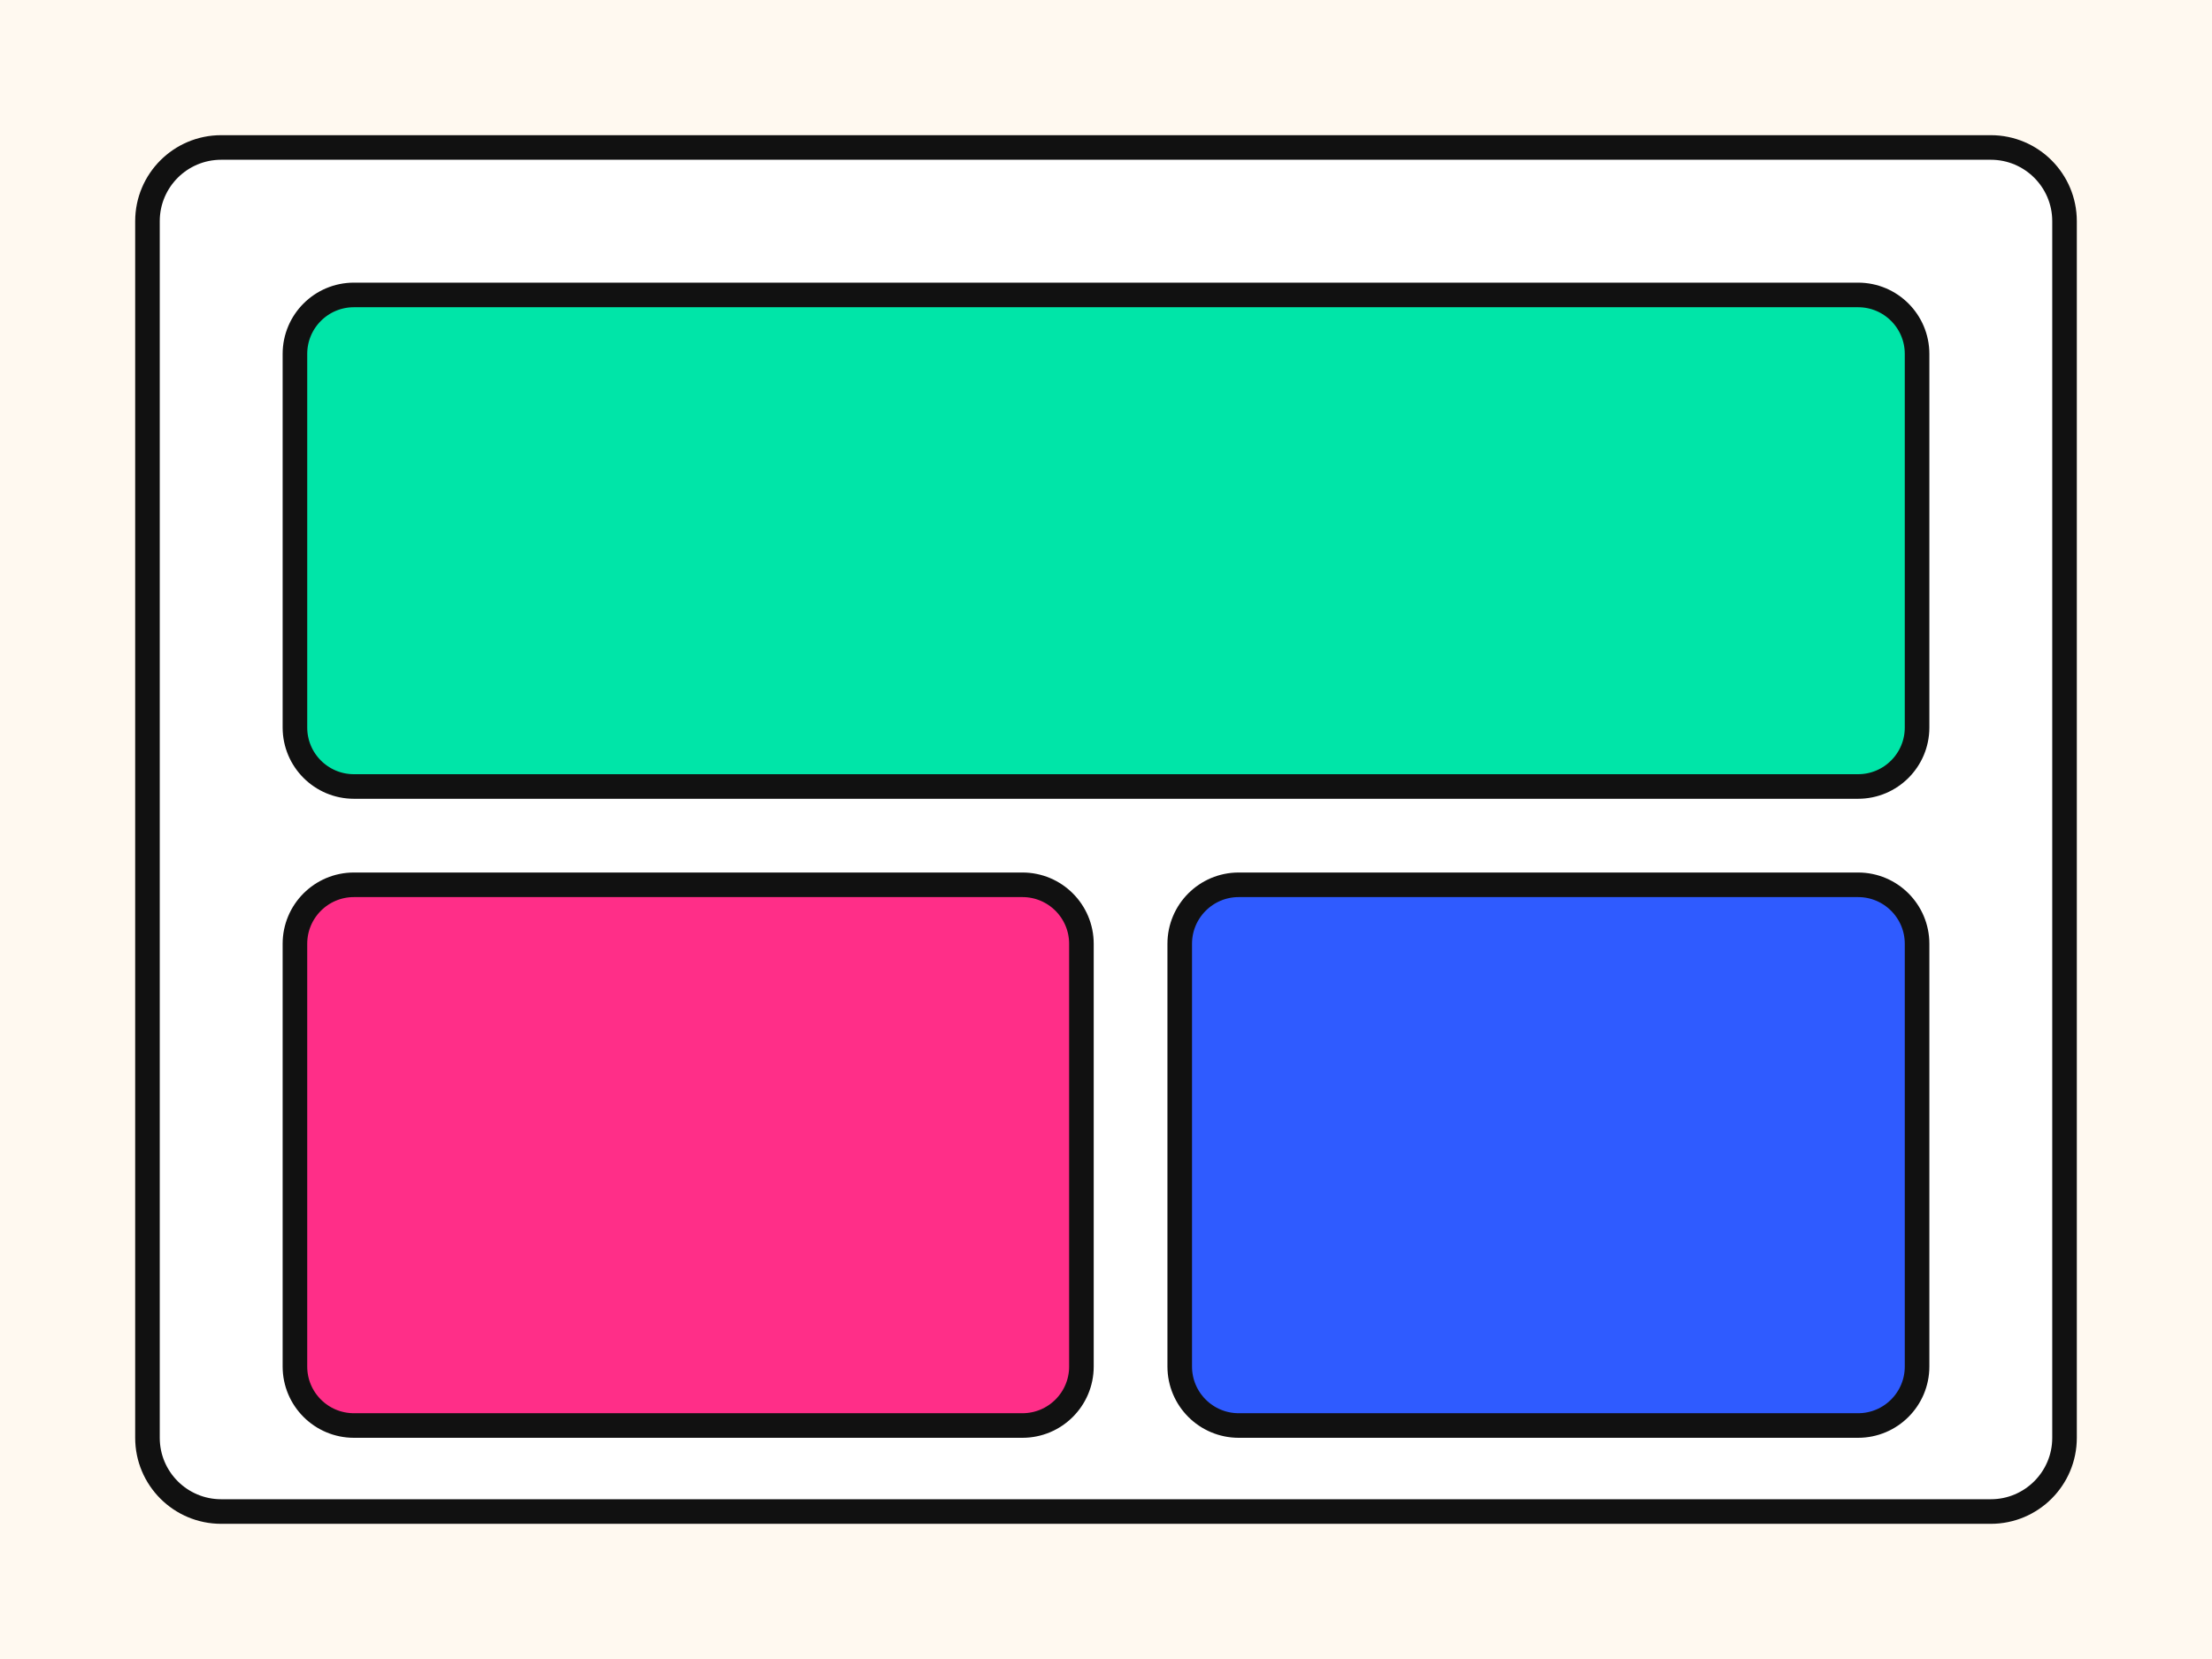
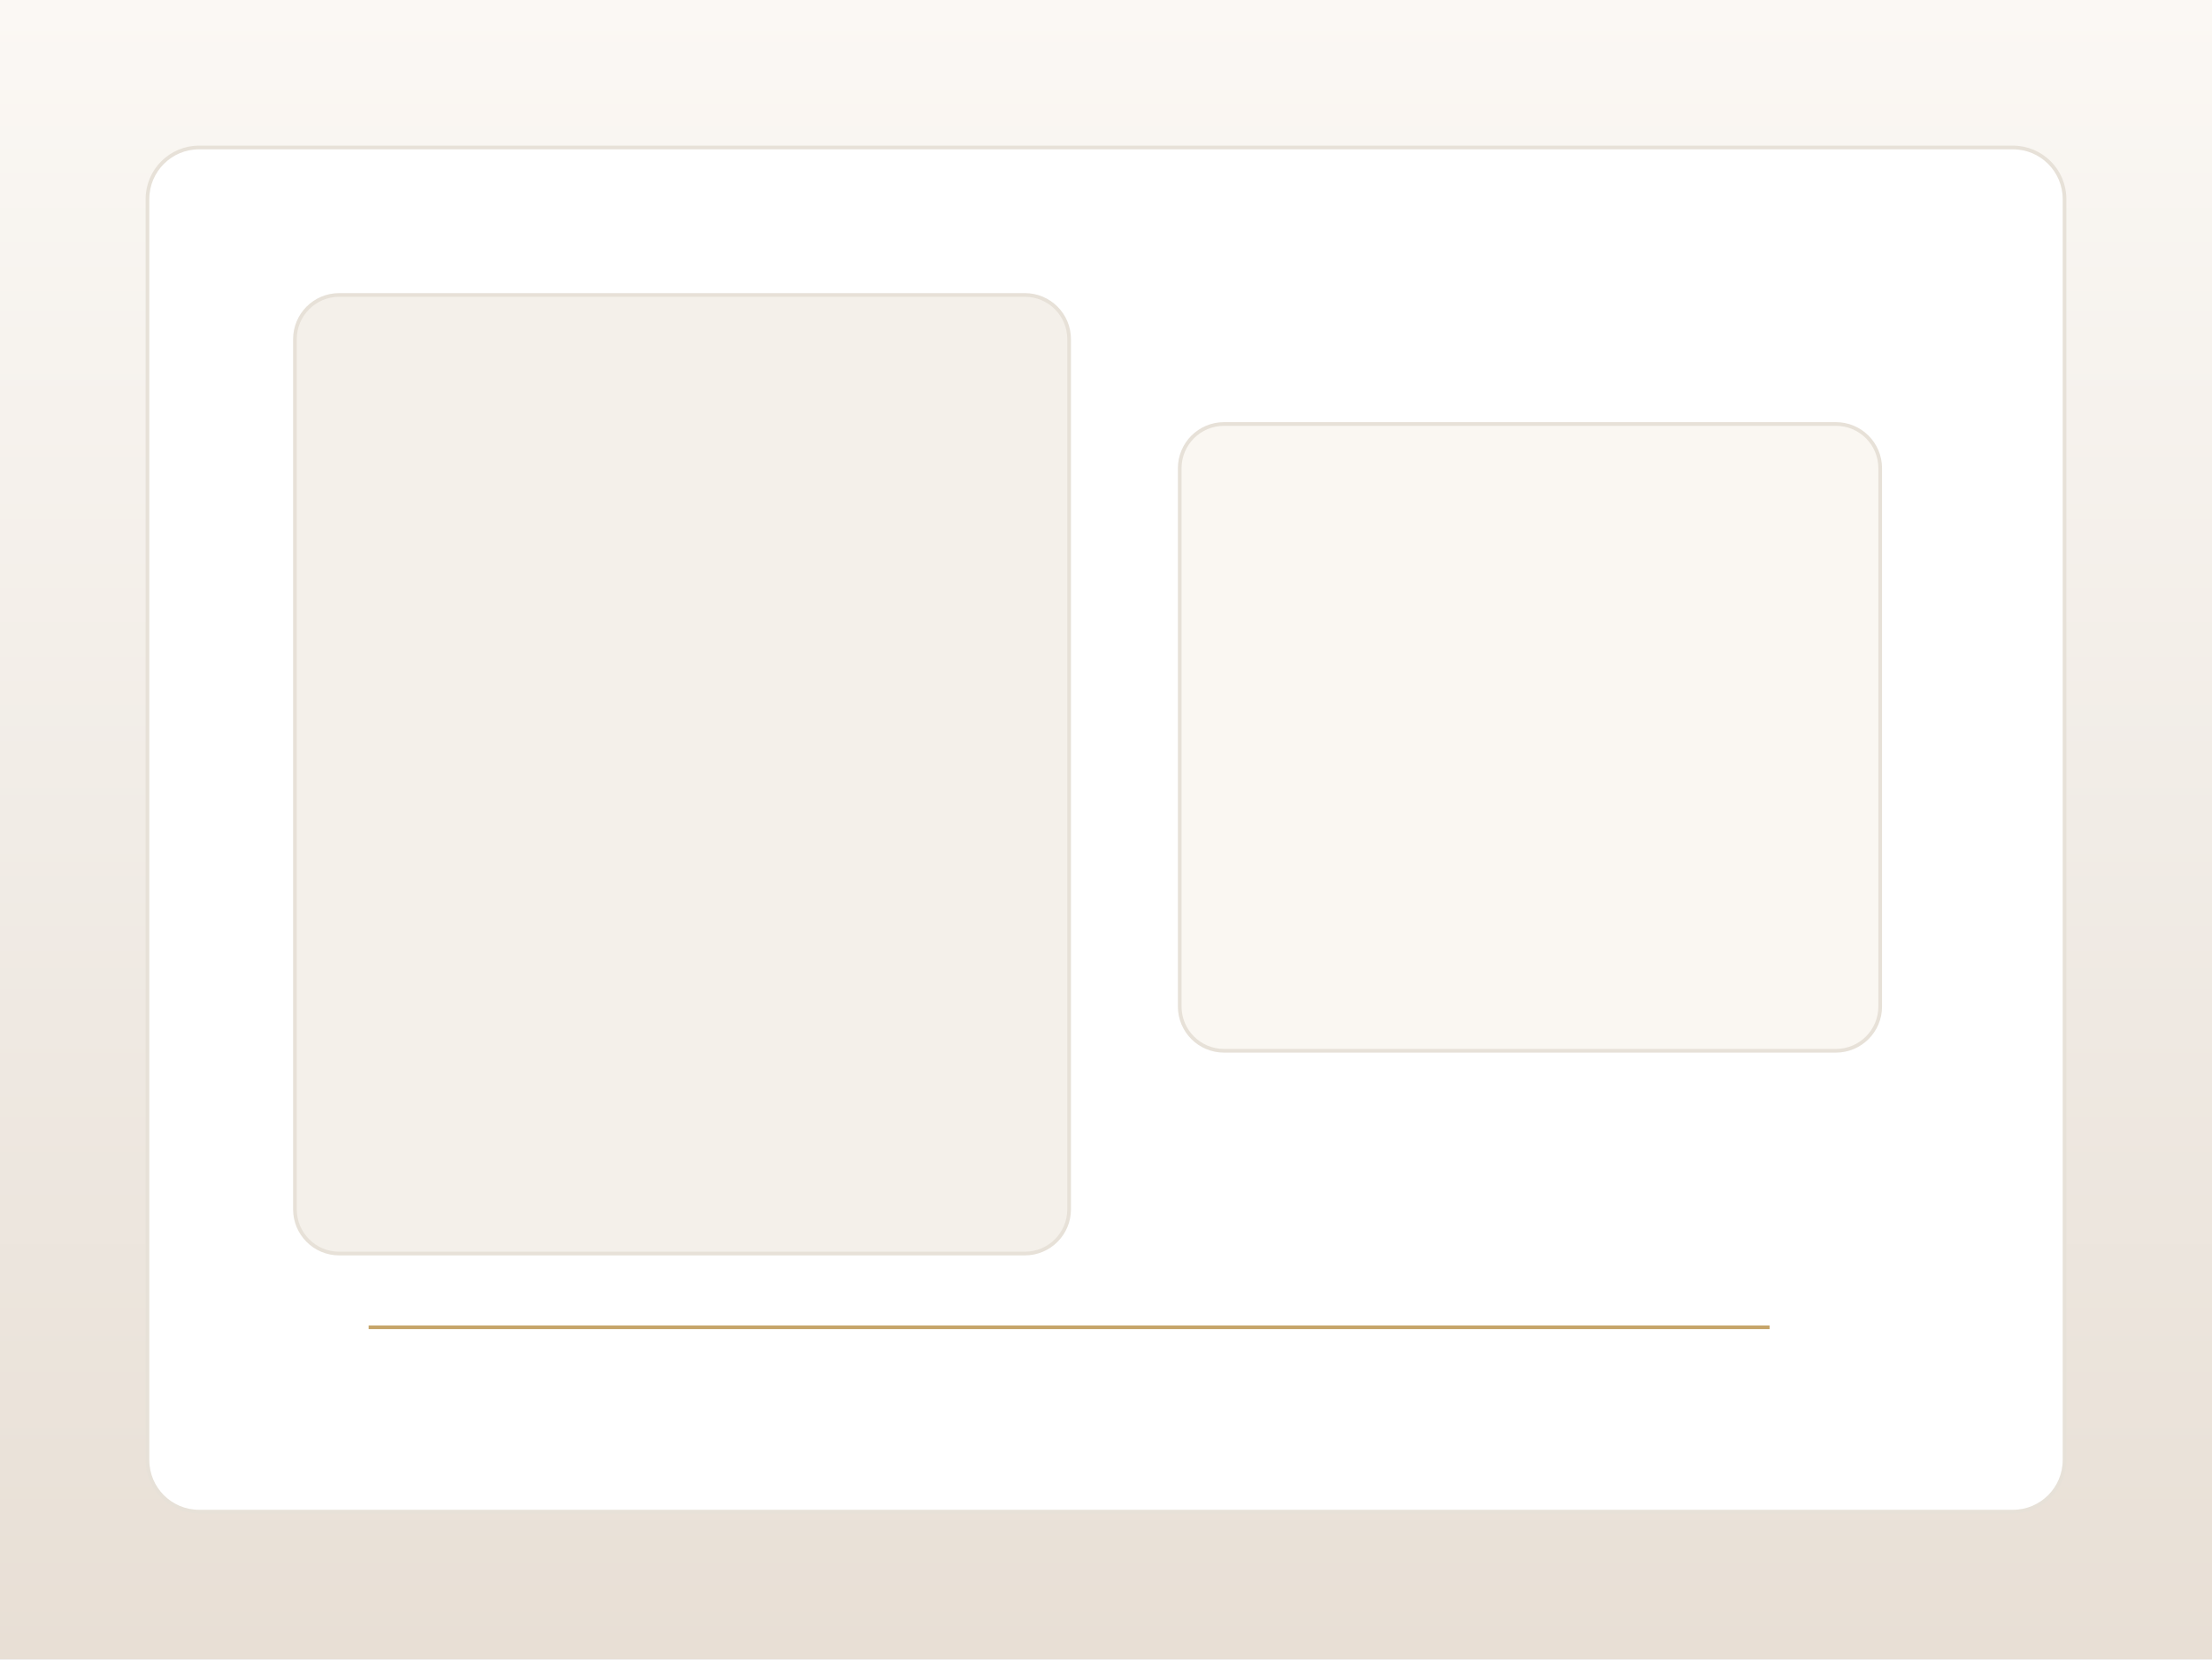
- <svg xmlns="http://www.w3.org/2000/svg" width="900" height="675" viewBox="0 0 900 675">
-   <rect width="900" height="675" fill="#FFF9F0" />
-   <rect x="60" y="60" width="780" height="555" rx="30" fill="#FFFFFF" stroke="#111111" stroke-width="10" />
-   <rect x="120" y="120" width="660" height="200" rx="24" fill="#00E5A8" stroke="#111111" stroke-width="10" />
-   <rect x="120" y="360" width="320" height="220" rx="24" fill="#FF2E88" stroke="#111111" stroke-width="10" />
-   <rect x="480" y="360" width="300" height="220" rx="24" fill="#2F5BFF" stroke="#111111" stroke-width="10" />
+ <svg xmlns="http://www.w3.org/2000/svg" width="1200" height="900" viewBox="0 0 1200 900">
+   <defs>
+     <linearGradient id="g" x1="0" y1="0" x2="0" y2="1">
+       <stop offset="0%" stop-color="#FBF8F4" />
+       <stop offset="50%" stop-color="#F1ECE6" />
+       <stop offset="100%" stop-color="#E8DFD5" />
+     </linearGradient>
+   </defs>
+   <rect width="1200" height="900" fill="url(#g)" />
+   <rect x="80" y="80" width="1040" height="740" rx="28" fill="#FFFFFF" stroke="#E7E1D8" stroke-width="2" />
+   <rect x="160" y="160" width="420" height="520" rx="24" fill="#F4F0EA" stroke="#E7E1D8" stroke-width="2" />
+   <rect x="640" y="230" width="380" height="340" rx="24" fill="#FAF7F2" stroke="#E7E1D8" stroke-width="2" />
+   <line x1="200" y1="720" x2="960" y2="720" stroke="#C6A56A" stroke-width="2" />
</svg>
